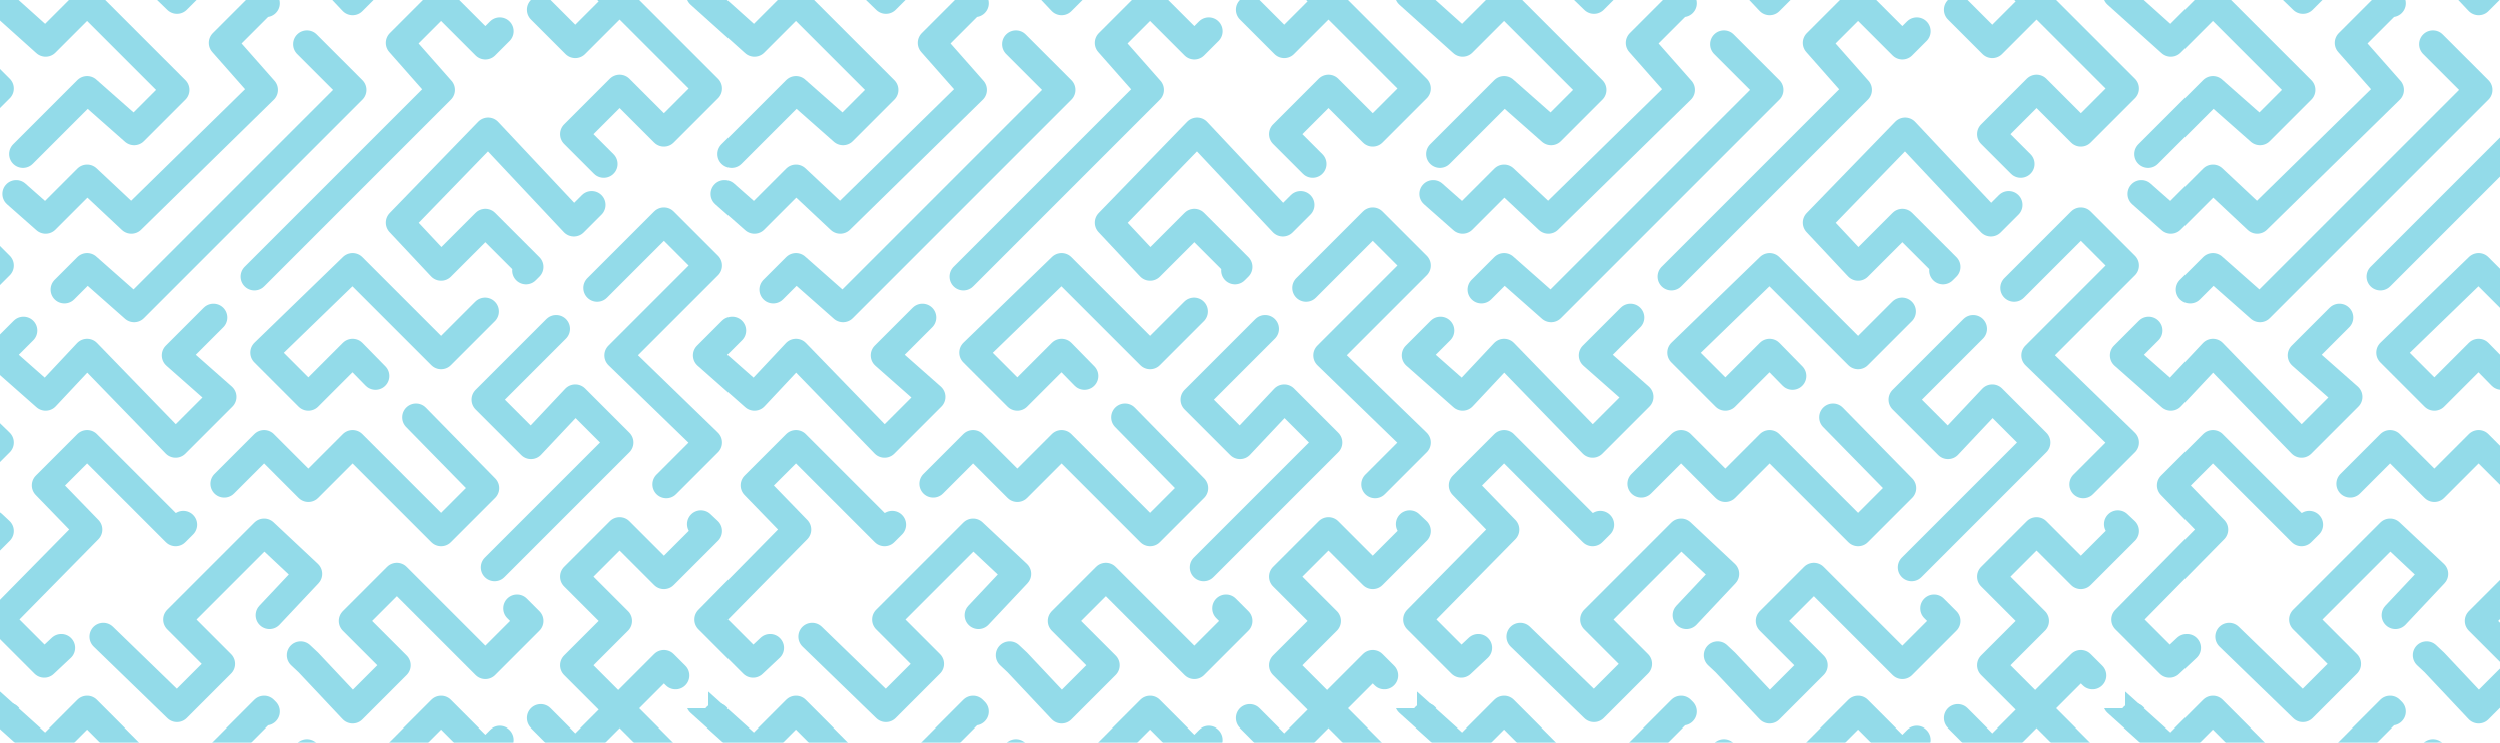
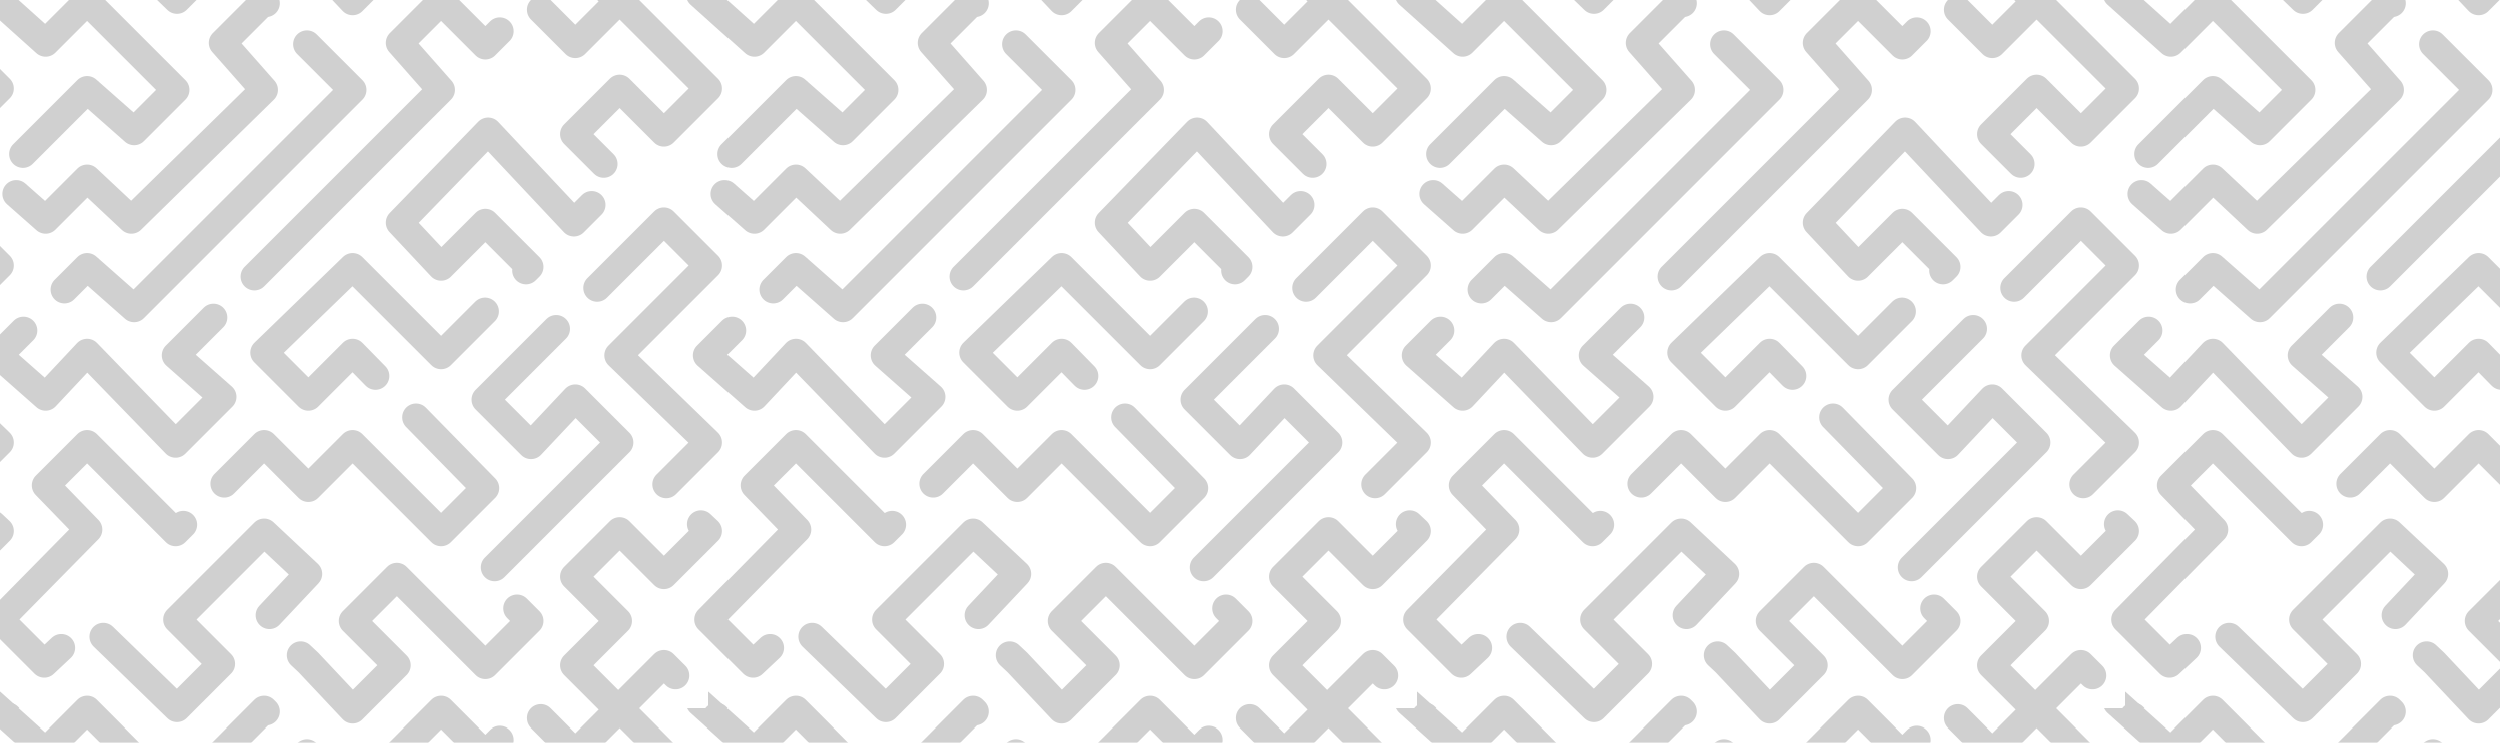
<svg xmlns="http://www.w3.org/2000/svg" xmlns:xlink="http://www.w3.org/1999/xlink" style="margin:auto;background:rgba(NaN, NaN, NaN, 0);display:block;z-index:1;position:relative" width="1084" height="322" preserveAspectRatio="xMidYMid" viewBox="0 0 1084 322">
  <defs>
    <pattern id="pid-0.932876709489723" x="0" y="0" width="307.2" height="307.2" patternUnits="userSpaceOnUse">
      <g transform="scale(1.2)">
        <defs>
          <g id="pat-0.13086180692764704">
-             <polyline fill-rule="evenodd" clip-rule="evenodd" fill="none" stroke="#93dbe9" stroke-width="10" stroke-linecap="round" stroke-linejoin="round" stroke-miterlimit="10" points=" -3,-2 16.5,15.5 31.5,0.5 63.5,32.5 48.5,47.5 31.5,32.5 -0.5,64.5 16.5,79.5 31.5,64.5 47.5,79.5 95.5,32.5 80.5,15.5 95.5,0.5 127.5,32.5 48.5,111.5 31.5,96.5 -0.5,128.5 16.5,143.5 31.5,127.5 63.5,160.5 80.5,143.5 63.5,128.5 159.5,32.5 144.5,15.5 159.5,0.5 175.5,16.5 192,0 208,16 224,0 256,32 240,48 224,32 207.501,48.501 223.5,64.5 207.5,80.5 176.5,47.5 144.5,80.5 159.5,96.5 175.5,80.5 191.5,96.5 159.5,128.5 127.5,96.5 95.5,127.5 111.5,143.5 127.5,127.5 175.5,176.5 159.5,192.5 127.5,160.5 111.5,176.5 95.5,160.5 63.5,192.5 31.5,160.5 16.5,175.5 31.999,191.483 0,224 16,240 32,225 64,256 80,240 64,224 79.667,208.333 95.5,192.5 111.5,207.5 95.5,224.5 111.5,239.5 127.5,256.5 143.5,240.5 127.5,224.5 143.5,208.5 175.5,240.5 191.5,224.5 175.5,208.5 207.5,176.5 224,160 208,144 191.998,160.998 175.5,144.5 207.5,112.5 240,80 256,96 223.5,128.5 256,160 239.5,176.5 256,192 240,208 224,192 207.5,208.5 223.5,224.5 207.5,240.5 223.5,256.5 240,240 259,259" stroke-dasharray="169.361 20.932 169.361 20.932 169.361 20.932 169.361 20.932 169.361 20.932 169.361 20.932 169.361 20.932 169.361 20.932 169.361 20.932 169.361 20.932 169.361 20.932 169.361 20.932 169.361 20.932 169.361 20.932 169.361 20.932">
+             <polyline fill-rule="evenodd" clip-rule="evenodd" fill="none" stroke="#D0D0D0" stroke-width="10" stroke-linecap="round" stroke-linejoin="round" stroke-miterlimit="10" points=" -3,-2 16.5,15.5 31.5,0.5 63.5,32.5 48.5,47.5 31.5,32.5 -0.5,64.5 16.5,79.5 31.5,64.5 47.5,79.5 95.5,32.5 80.5,15.5 95.5,0.5 127.5,32.5 48.5,111.5 31.5,96.5 -0.5,128.5 16.5,143.5 31.5,127.5 63.5,160.5 80.5,143.5 63.5,128.5 159.5,32.5 144.5,15.5 159.5,0.5 175.5,16.5 192,0 208,16 224,0 256,32 240,48 224,32 207.501,48.501 223.5,64.5 207.5,80.5 176.5,47.5 144.5,80.5 159.5,96.5 175.5,80.5 191.5,96.5 159.5,128.5 127.5,96.5 95.5,127.5 111.5,143.5 127.5,127.5 175.5,176.5 159.5,192.5 127.5,160.5 111.5,176.5 95.5,160.5 63.5,192.5 31.5,160.5 16.5,175.5 31.999,191.483 0,224 16,240 32,225 64,256 80,240 64,224 79.667,208.333 95.5,192.5 111.5,207.5 95.5,224.5 111.5,239.5 127.5,256.5 143.5,240.5 127.5,224.5 143.5,208.5 175.5,240.5 191.5,224.5 175.5,208.5 207.5,176.5 224,160 208,144 191.998,160.998 175.5,144.5 207.5,112.5 240,80 256,96 223.5,128.5 256,160 239.5,176.5 256,192 240,208 224,192 207.5,208.5 223.5,224.5 207.5,240.5 223.5,256.5 240,240 259,259" stroke-dasharray="169.361 20.932 169.361 20.932 169.361 20.932 169.361 20.932 169.361 20.932 169.361 20.932 169.361 20.932 169.361 20.932 169.361 20.932 169.361 20.932 169.361 20.932 169.361 20.932 169.361 20.932 169.361 20.932 169.361 20.932">
              <animate attributeName="stroke-dashoffset" keyTimes="0;1" values="0;190.293" repeatCount="indefinite" dur="7.143s" />
            </polyline>
          </g>
        </defs>
        <use xlink:href="#pat-0.13086180692764704" x="0" y="0" />
        <use xlink:href="#pat-0.13086180692764704" x="-256" y="0" />
        <use xlink:href="#pat-0.13086180692764704" x="256" y="0" />
        <use xlink:href="#pat-0.13086180692764704" x="0" y="-256" />
        <use xlink:href="#pat-0.13086180692764704" x="0" y="256" />
      </g>
    </pattern>
  </defs>
  <rect x="0" y="0" width="1084" height="322" fill="url(#pid-0.932876709489723)" />
</svg>
